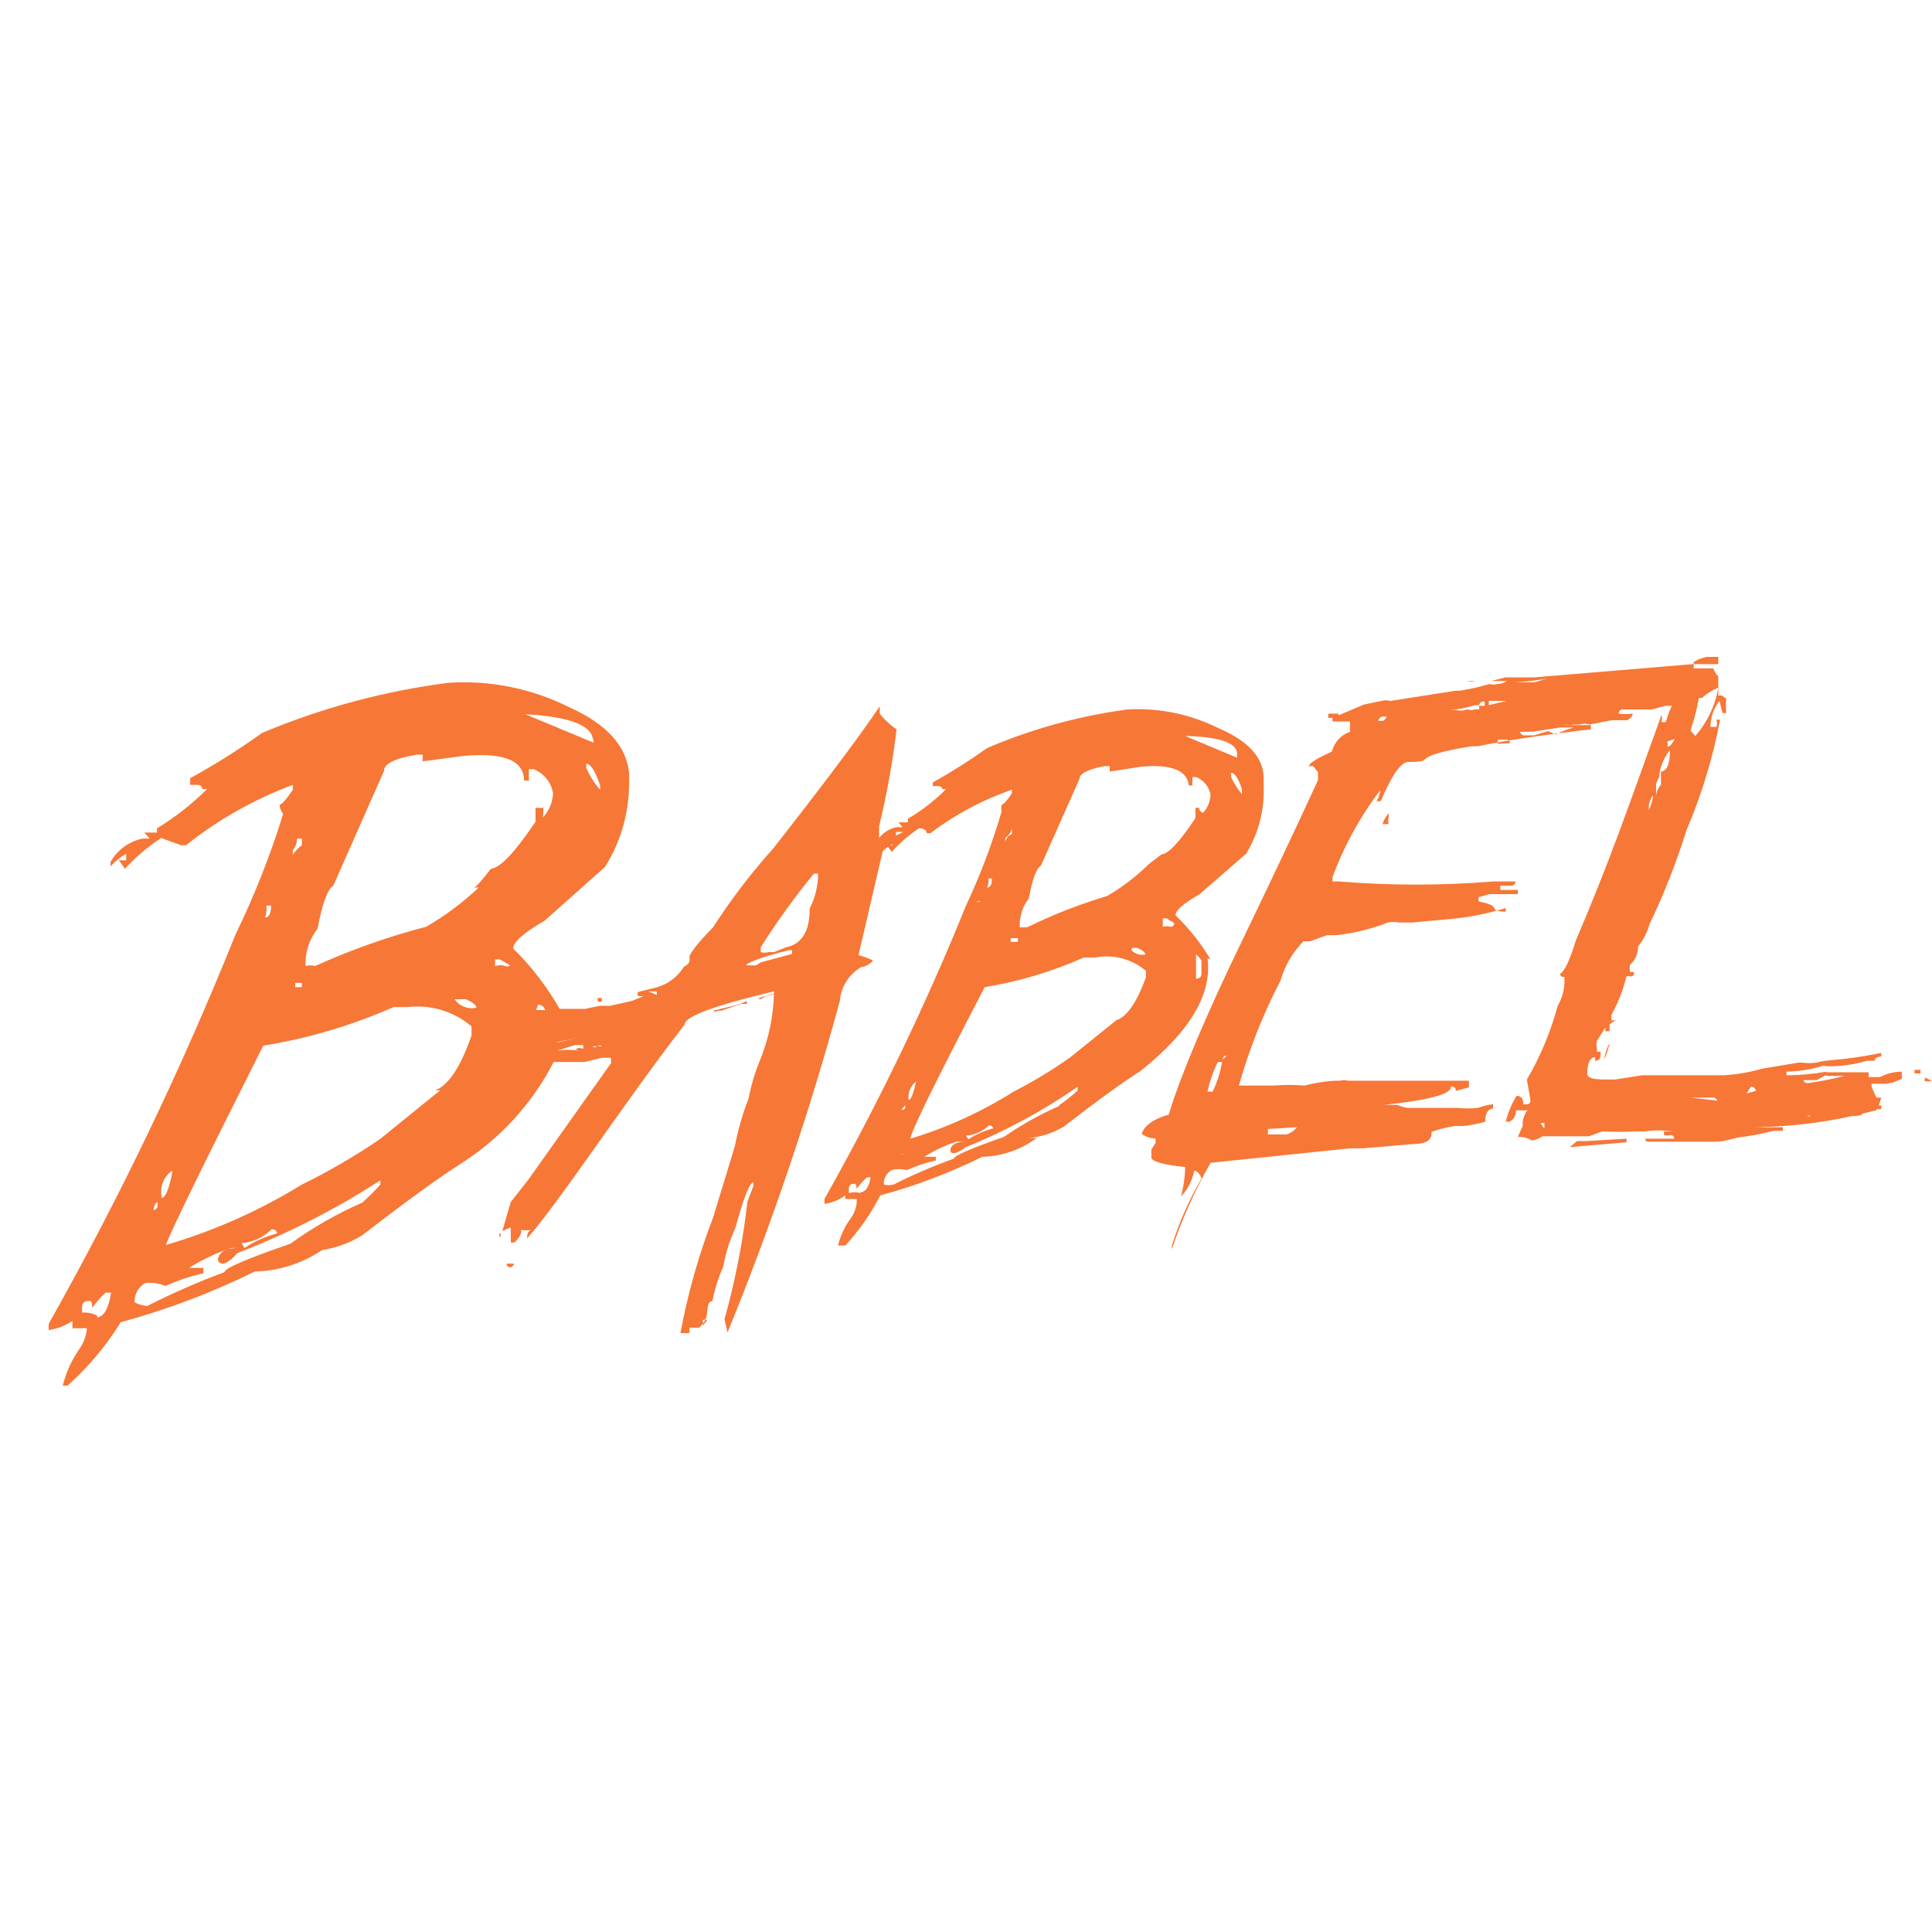
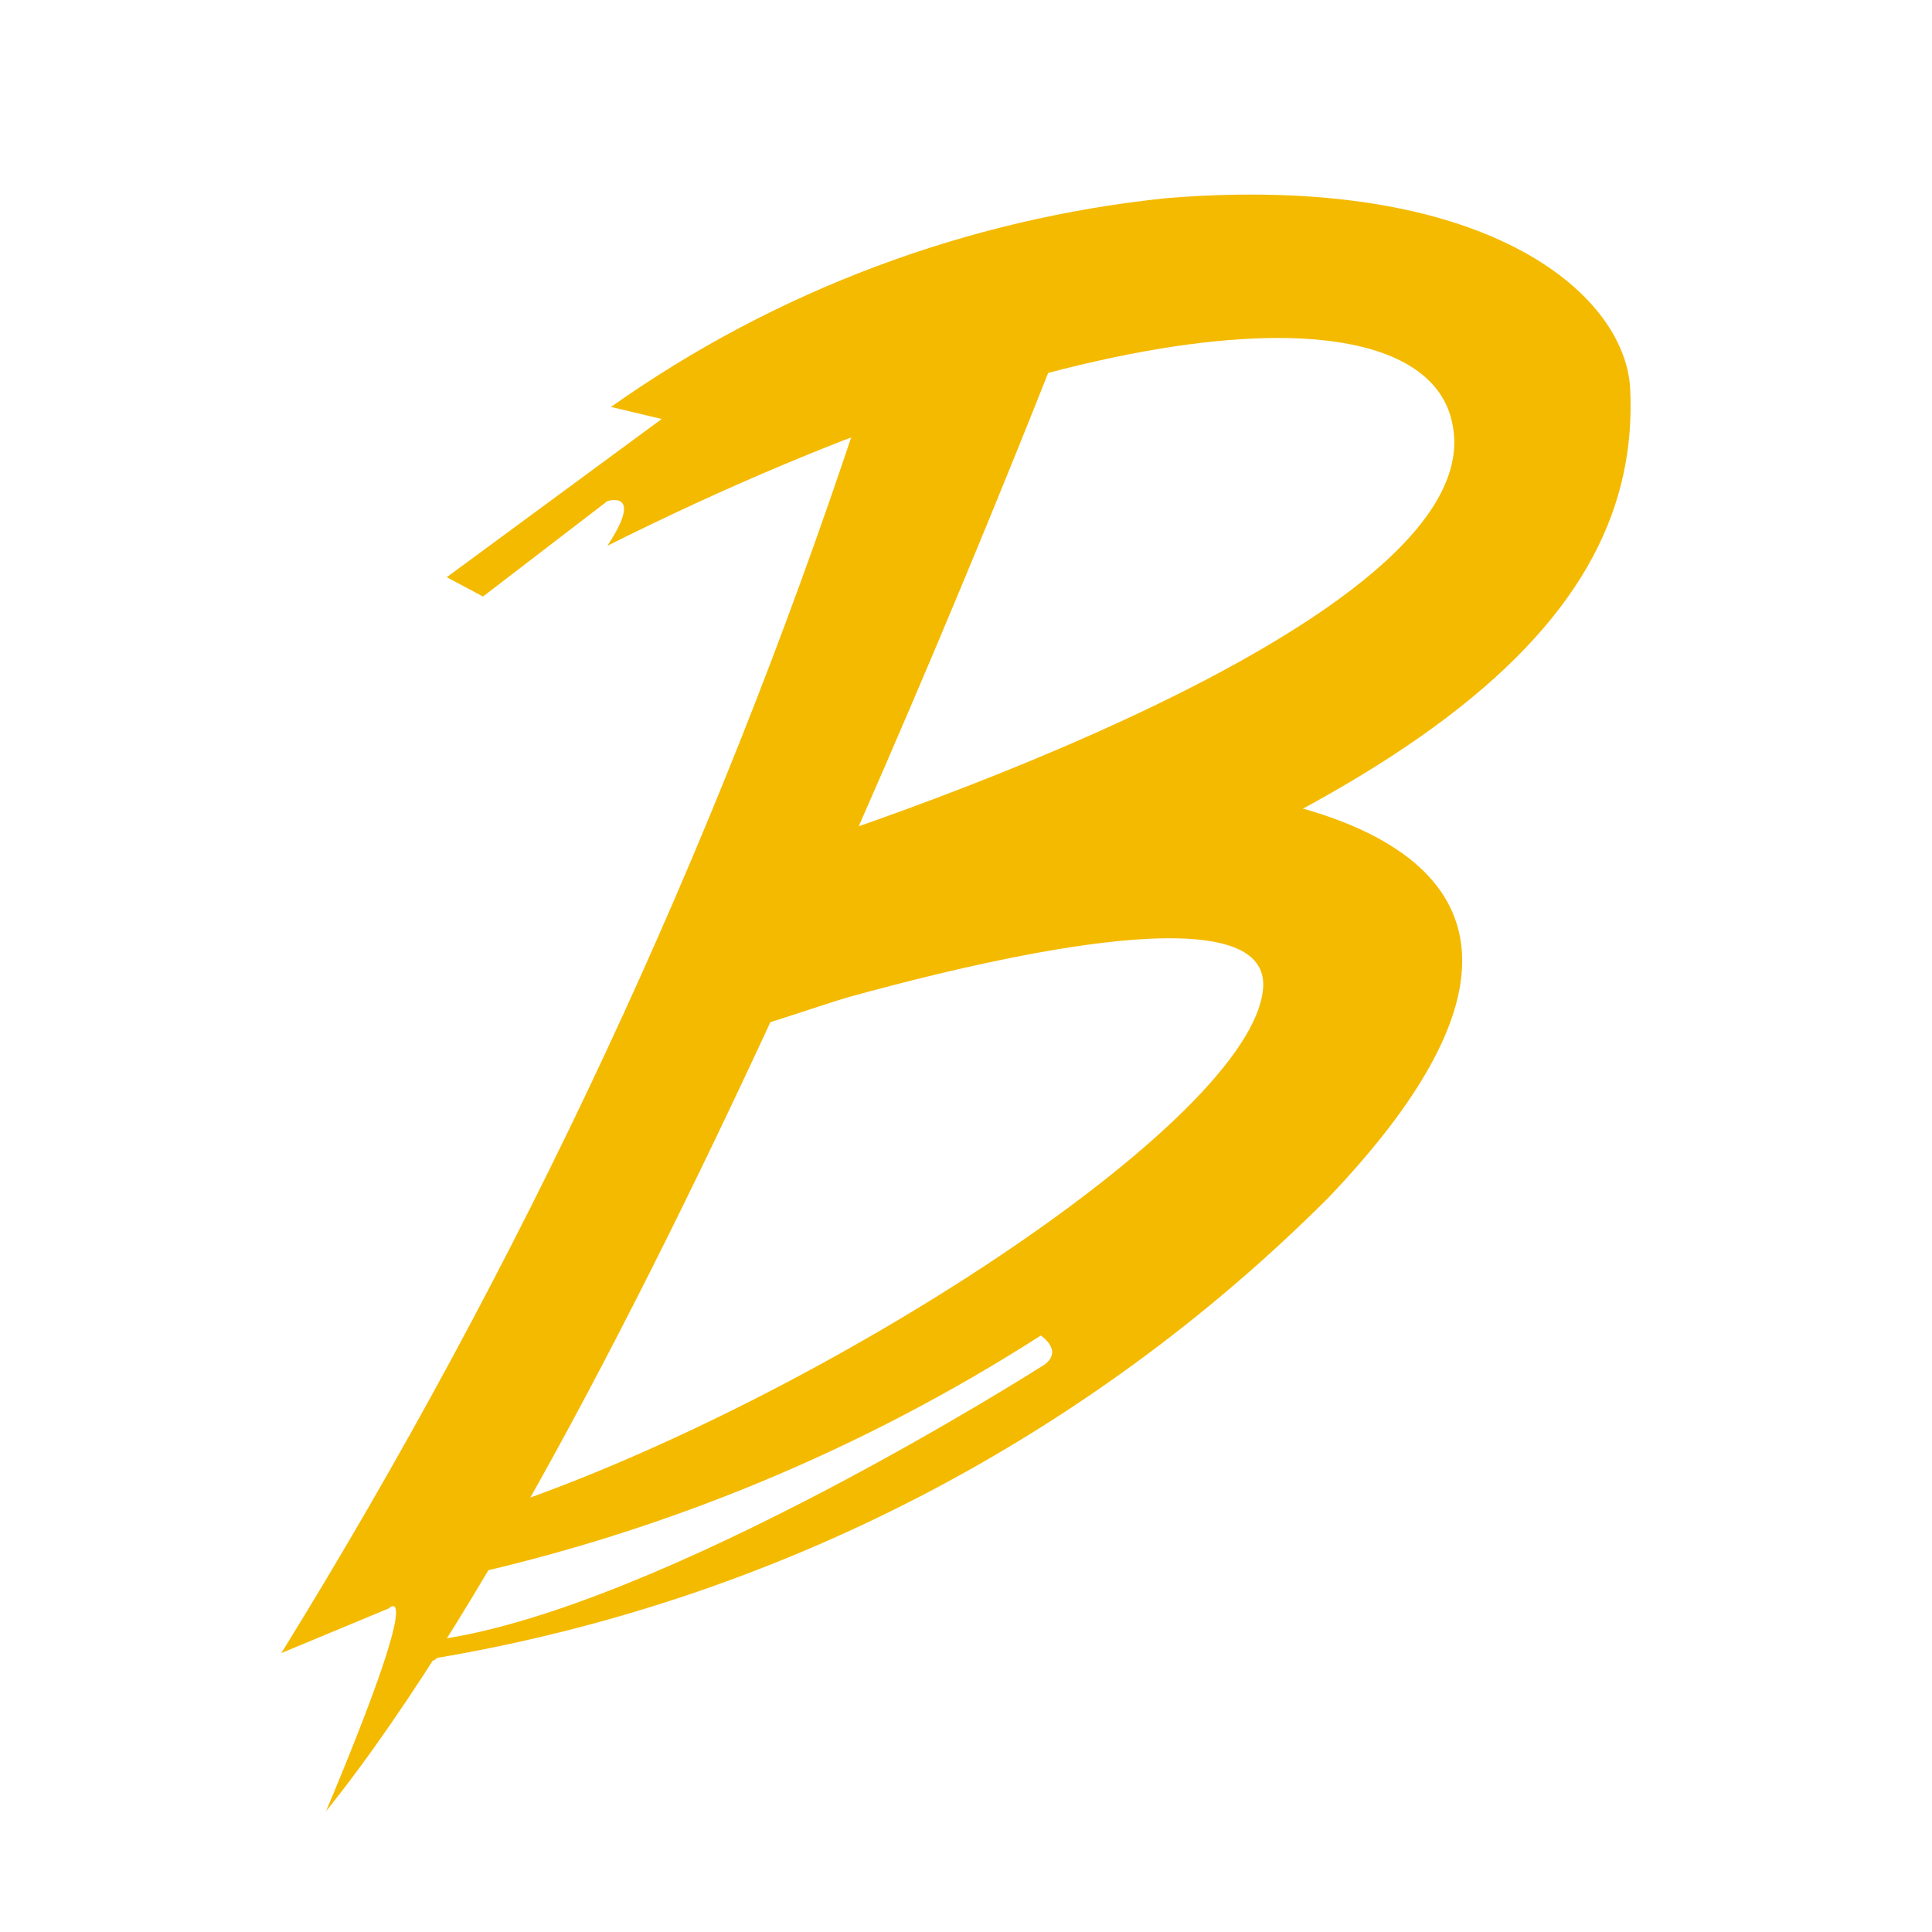
- <svg xmlns="http://www.w3.org/2000/svg" id="Bases" viewBox="0 0 32 32">
+ <svg xmlns="http://www.w3.org/2000/svg" id="Calque_1" data-name="Calque 1" viewBox="0 0 16 16">
  <defs>
-     <style>.cls-1{fill:#f77737;}</style>
+     <style>.cls-1{fill:#f4ba00;}</style>
  </defs>
-   <g id="_编组_" data-name="&lt;编组&gt;">
-     <g id="_编组_2" data-name="&lt;编组&gt;">
-       <path id="_复合路径_" data-name="&lt;复合路径&gt;" class="cls-1" d="M22.9,13.65v0H23a.26.26,0,0,1,0-.11v-.07S22.92,13.56,22.9,13.65Zm-.73-1.76v-.07H22v.07Zm-2.12,4a3.51,3.51,0,0,0-.58-.73q0-.12.4-.35l.77-.67A2,2,0,0,0,20.93,13v-.11q0-.51-.75-.83a3,3,0,0,0-1.5-.31,8.91,8.91,0,0,0-2.33.64,9.5,9.5,0,0,1-.9.57v.06l.09,0s.06,0,.07.05l.06,0h0v0a3.15,3.15,0,0,1-.63.49l0,.06h0l-.07,0s0,0-.09,0v0l.07.08-.1,0a.5.5,0,0,0-.29.18l0-.19a13.71,13.71,0,0,0,.29-1.61v0a1.21,1.21,0,0,1-.28-.26.93.93,0,0,0,0-.12v0h0q-.46.69-1.76,2.35a10.31,10.31,0,0,0-1,1.31q-.41.42-.39.51t-.09.14a0,0,0,0,1,0,0,.79.79,0,0,1-.52.36l-.24.06a.06.06,0,0,0,0,.07v0l.09,0v0l-.2.08-.36.08H9.85s.15,0,.08,0l-.24.05q-.21,0-.23,0h0s0,0,0,0v0l-.19,0a4.65,4.65,0,0,0-.77-1q0-.16.52-.46l1-.89a2.6,2.6,0,0,0,.4-1.4v-.15q-.06-.68-1-1.1a3.88,3.88,0,0,0-2-.4,11.89,11.89,0,0,0-3.08.83,11.65,11.65,0,0,1-1.19.75V13l.12,0q.08,0,.08.07l.08,0h0v0a4.5,4.5,0,0,1-.83.65l0,.07h0l-.09,0s0,0-.12,0v0l.09.1-.12,0a.79.79,0,0,0-.53.39l0,.07a1.12,1.12,0,0,1,.26-.21v.11l-.12,0,.1.14a3.09,3.09,0,0,1,.6-.51Q3,14,3,14h.08a6.47,6.47,0,0,1,1.77-1v.08q-.16.24-.22.25a.27.27,0,0,0,.06.15,14,14,0,0,1-.79,2A54.44,54.44,0,0,1,.81,21.92a.27.27,0,0,0,0,.11,1,1,0,0,0,.39-.15h0V22h.08l.08,0s0,0,.08,0V22a.69.69,0,0,1-.13.35,1.81,1.81,0,0,0-.27.6v0h.08A4.83,4.83,0,0,0,2,21.9a12.23,12.23,0,0,0,2.22-.84,2.08,2.08,0,0,0,1.18-.4v0l-.19.06h0v0a1.77,1.77,0,0,0,.79-.26q1.1-.85,1.67-1.21a4.34,4.34,0,0,0,1.5-1.66l.13,0h.18a0,0,0,0,1,0,0c.17,0,.09,0,.2,0l.29-.07a0,0,0,0,0,0,0l.05,0h.1l0,.09L8.75,19.54l-.29.37-.14.48h0l.14-.06,0,.19v.06l0,0s0,0,0,0v0h.06q.13-.12.11-.21a.57.57,0,0,0,.19,0v0q-.09,0-.09.14v0h0c.48-.52,1.66-2.32,2.61-3.54q0-.2,1.48-.55h0a3.15,3.15,0,0,1-.24,1.16,3.22,3.22,0,0,0-.18.61,4.66,4.66,0,0,0-.23.8l-.36,1.18a10.77,10.77,0,0,0-.54,1.91h.1l.05,0a0,0,0,0,0,0,0l0-.09h.16s.09-.07.12-.18,0-.25.1-.26a2.47,2.47,0,0,1,.18-.57,2.51,2.51,0,0,1,.2-.64q.2-.74.3-.76v.06l-.1.26A12.36,12.36,0,0,1,12,21.85l.05.22h0a47.3,47.3,0,0,0,1.86-5.49.72.72,0,0,1,.35-.56l0,0v0a.32.32,0,0,0,.2-.11s-.09-.05-.24-.09l.4-1.72a.73.73,0,0,1,.16-.12V14l-.09,0,.08.11a2.41,2.41,0,0,1,.45-.39q.12,0,.13.08h.06a4.92,4.92,0,0,1,1.35-.72v.06q-.12.18-.17.19a.24.24,0,0,0,0,.11A10.75,10.75,0,0,1,16,15a41.67,41.67,0,0,1-2.34,4.85.2.2,0,0,0,0,.09A.75.75,0,0,0,14,19.8h0v.06h.07l.06,0s0,0,.06,0v.06a.54.54,0,0,1-.1.26,1.28,1.28,0,0,0-.21.45v0H14a3.66,3.66,0,0,0,.58-.83,9.29,9.29,0,0,0,1.69-.64,1.58,1.58,0,0,0,.9-.31v0l-.15,0h0v0a1.34,1.34,0,0,0,.6-.19q.84-.65,1.27-.92Q20.12,16.76,20,15.87Zm-.15,0,0,.23q0,.09-.09.09l0-.4Q19.89,15.87,19.89,15.91ZM2.39,14h0V14H2.5v0Zm-.78,7.79a.51.51,0,0,0-.25-.05v-.11s0-.07.08-.08.08,0,.09.11a1.47,1.47,0,0,1,.22-.25l.09,0Q1.78,21.8,1.61,21.82Zm8.33-8.71s-.12-.12-.23-.36v-.07q.11,0,.23.36Zm-.11-.86,0,.08-1.13-.47Q9.79,11.89,9.82,12.25ZM5,16.35H4.89v-.07H5Zm-.13-2.46H5V14s-.09.06-.15.16v-.08Q4.92,14,4.92,13.88Zm-.34.79v.15h0v-.15ZM4.41,15h.08q0,.19-.1.2h0A.38.38,0,0,0,4.41,15Zm-.13.39h0v0l-.07.12H4.17v0A.1.1,0,0,0,4.28,15.35Zm-.13.36,0,.19h0l0-.19Zm-1.3,3.69q-.08.39-.17.4v0A.43.43,0,0,1,2.85,19.39Zm-.24.52v0a.07.07,0,0,1-.07.08v0S2.56,19.92,2.61,19.91ZM2.54,21h.12v0l-.12,0H2.47S2.49,21,2.54,21ZM6,19.92a6.39,6.39,0,0,0-1.19.68q-1.1.38-1.09.47a12.17,12.17,0,0,0-1.28.56.48.48,0,0,1-.21-.06.34.34,0,0,1,.18-.32.68.68,0,0,1,.33.05,3.17,3.17,0,0,1,.63-.21V21l-.24,0a3.36,3.36,0,0,1,.7-.33h.12v0q-.31,0-.34.19s0,.07.08.07.23-.15.23-.17A12.93,12.93,0,0,0,6.3,19.55v.07S6.19,19.75,6,19.92Zm-2,.67a.79.79,0,0,0,.5-.23q.08,0,.09.07a1.77,1.77,0,0,0-.54.24h0Zm3.29-2.53-1,.81A10.47,10.47,0,0,1,5,19.62a9.2,9.2,0,0,1-2.25,1h0q.05-.2,1.61-3.3a8.88,8.88,0,0,0,2.16-.64l.24,0A1.38,1.38,0,0,1,7.81,17v.15Q7.54,17.93,7.21,18.06Zm-2-1.12h.16v0H5.22Zm2.31-.39h.12q.17.08.17.14v0A.34.34,0,0,1,7.53,16.55Zm.33-1.85a4.75,4.75,0,0,1-.87.65A11.4,11.4,0,0,0,5.22,16a.31.31,0,0,0-.16,0v-.07a.94.94,0,0,1,.2-.55q.12-.63.26-.71l.84-1.9q0-.18.54-.27H7v.11l.68-.09q1-.09,1,.41h.08l0-.19h.08a.52.52,0,0,1,.32.4.61.61,0,0,1-.17.4Q9,13.5,9,13.38H8.87l0,.23q-.51.76-.74.78Q7.9,14.69,7.85,14.7ZM8.37,16A.29.29,0,0,0,8.2,16v-.11h.08l.17.1A.07.07,0,0,1,8.37,16Zm.54.64c.08,0,.11.06.12.09H9l0,0H9s0,0-.06,0l-.06,0ZM9,17v0l.1,0v0Zm.23.26.34-.07v0l-.35.08Zm.35.14a1.39,1.39,0,0,0-.35,0v0l.29-.09.14,0v.06C9.56,17.35,9.61,17.35,9.53,17.38Zm.31-.07a.06.06,0,0,1-.08,0l.09,0a.05.05,0,0,1,.07,0Zm.85-.91v0l.14,0v.06Zm.9,5.54a.23.23,0,0,0,0-.09h0a.05.05,0,0,1,.07,0v0Zm.63-5.31h-.06l-.26.09h-.06a.06.06,0,0,1-.08,0l.42-.1.14-.06,0,.05A.35.35,0,0,0,12.23,16.64Zm.33-.1v0l.08-.05.3-.07v0A2,2,0,0,0,12.55,16.54Zm0-.61-.08.05s0,0-.13,0,.21-.14.67-.25h.06v.06Zm.81-.88q0,.55-.39.63v0l-.2.08-.09,0a.22.22,0,0,1-.13,0l0-.08a12.36,12.36,0,0,1,.88-1.22h.07A1.27,1.27,0,0,1,13.41,15.05Zm1.43-1.22h0v-.06h.12v0Zm-.59,5.92a.37.37,0,0,0-.19,0v-.09s0-.05.06-.06.06,0,.07.08a1.11,1.11,0,0,1,.17-.19l.06,0Q14.38,19.74,14.25,19.75Zm6.32-6.61s-.09-.09-.18-.28V12.8q.09,0,.18.27Zm-.08-.66,0,.06-.86-.36Q20.46,12.21,20.49,12.47Zm-3.63,3.11h-.12v-.06h.12Zm-.1-1.87h0v.09s-.07,0-.11.12v-.06A.26.26,0,0,0,16.76,13.72Zm-.25.6v.11h0v-.11Zm-.14.22h.06q0,.15-.08.15h0A.3.3,0,0,0,16.37,14.53Zm-.1.3h0v0l-.05.09h-.06v0Q16.28,14.92,16.28,14.83Zm-.1.27,0,.15h0V15.1Zm-1,2.8q-.06.29-.12.3v0A.33.33,0,0,1,15.19,17.9Zm-.18.39v0a.05.05,0,0,1-.06.07v0S15,18.3,15,18.29Zm-.05.81h.09v0l-.09,0H14.9S14.92,19.12,15,19.11Zm2.6-.8a5.44,5.44,0,0,0-.91.51q-.83.29-.83.36a8.89,8.89,0,0,0-1,.43.35.35,0,0,1-.16,0,.25.25,0,0,1,.13-.24.52.52,0,0,1,.25,0,2.64,2.64,0,0,1,.48-.16v-.06l-.19,0a2.35,2.35,0,0,1,.53-.25H16v0q-.24,0-.26.14s0,.06.07.05S16,19,16,19a9.5,9.5,0,0,0,1.85-1v.06S17.73,18.18,17.55,18.3ZM16,18.81a.61.61,0,0,0,.38-.17s.06,0,.07.05a1.41,1.41,0,0,0-.41.18h0Zm2.5-1.92-.77.62a7.57,7.57,0,0,1-.94.57,7,7,0,0,1-1.71.78h0q0-.15,1.23-2.51a6.68,6.68,0,0,0,1.64-.49l.19,0a1,1,0,0,1,.84.22v.11Q18.76,16.79,18.51,16.89ZM17,16h.12v0H17Zm1.75-.3h.09q.13.06.13.11v0A.26.26,0,0,1,18.74,15.74ZM19,14.34a3.52,3.52,0,0,1-.66.5,8.62,8.62,0,0,0-1.33.52l-.12,0v-.06a.73.73,0,0,1,.15-.42q.09-.48.2-.54l.64-1.44q0-.13.41-.21h.09v.09l.51-.08q.76-.07.8.31h.06v-.14h.06a.39.39,0,0,1,.24.29.47.47,0,0,1-.12.3s-.06,0-.07-.08h-.06l0,.17q-.39.59-.56.6Q19,14.33,19,14.34Zm.26.87h.06l.13.08s0,.06-.06.06a.23.23,0,0,0-.13,0ZM9.9,16.59l.07,0v-.06l-.07,0ZM8.44,20.93l-.05,0a.06.06,0,0,0,.12,0v0Zm-.16-.44a.05.05,0,0,0,0-.07v0a.06.06,0,0,0,0,.07Zm23.6-2.64h0v.06H32S31.91,17.85,31.88,17.85Zm-.17-.13s0,0,0,0,0,0,0,0v0l0,0,0,0h0l0,.06.1,0h0v-.06Zm0,0h0Zm-4.58,1.1v.06h0v-.06Zm-1.28-2h0l-.06,0,0,.05s.06,0,.06-.06Zm4.13,1.65v.06H30l.08,0c.7-.08.78,0,.77-.13v0A4,4,0,0,1,29.93,18.49Zm-3.28-1.16-.06,0a1,1,0,0,0-.07.24v0S26.61,17.48,26.65,17.32Zm4.36,1v.06l.1,0v-.06Zm-4.78.59-.16,0L26,19v0l.94-.08v-.06Zm1.41-.15v-.06h0v.06Zm3.81-.88s0,0,0,0h0s0,0,0-.06l0-.06a.77.77,0,0,0-.36.09v0l-.19,0q0-.09,0-.08h-.1c-.11,0-.17,0-.23,0s0,0,0,0h-.11l-.07,0s0,0,0,0l0,0v0h-.19v.06l.08,0h.07l.08,0,.07,0v0a4.82,4.82,0,0,1-.61.12l0,0h0s-.06,0-.07-.05l.13,0,.09,0c.1-.05.11-.07.16-.08v-.06a3.73,3.73,0,0,1-.66.06h0v-.06a2.15,2.15,0,0,0,.58-.09s0,0,0,0a.12.12,0,0,1,.08,0h0a2.13,2.13,0,0,0,.67-.09v0l.07,0h.06c0-.06.08-.07.11-.07v-.06c-.7.14-.88.1-1.07.16v0a.91.91,0,0,1-.24,0l-.06,0s0,0,0,0h0l-.6.1s0,0,0,0a2.91,2.91,0,0,1-.64.11l-.08,0s0,0,0,0l-.25,0-.17,0s0,0,0,0l-.25,0h0s0,0,0,0l-.05,0H27.2l-.45.07h-.17s0,0,0,0q-.29,0-.29-.09,0-.27.13-.28h0l0,.06h0q.09,0,.09-.09v-.06h-.06v-.06a.22.22,0,0,1,0-.12l.14-.22v.06h.07v-.06l0-.05a.23.23,0,0,1,.12-.07v0h-.09v-.09a2.54,2.54,0,0,0,.25-.64l.06,0a.05.05,0,0,0,.06-.07H27v0a.22.22,0,0,1,0-.12.39.39,0,0,0,.13-.3s0,0,0,0,.14-.17.19-.37a11.49,11.49,0,0,0,.61-1.55,8.79,8.79,0,0,0,.56-1.84h-.06a.21.21,0,0,1,0,.12l-.1,0v0a.7.7,0,0,1,.15-.43h0l.05.2h.06a2.18,2.18,0,0,1,0-.24s0,0-.07-.05l-.06,0s0-.15,0-.32h0a.24.24,0,0,1-.08-.13l-.33,0a.28.28,0,0,0,0-.1s.07-.06.22-.09l.07,0,.06,0s0,0,0,0l.06,0s0,0,0,0h0V11h-.36l-.06,0v0l-2.64.22h-.33s0,0-.07,0l-.07,0-.23.06h-.27a.23.23,0,0,1-.13,0l.66,0a.31.31,0,0,1-.16.05.23.23,0,0,1-.13,0,3.75,3.75,0,0,1-.49.11l-.07,0-1.08.17a.27.27,0,0,0-.15,0l-.29.06-.52.22,0,.06.11,0,.18,0,0,.17a.47.47,0,0,0-.3.33q-.38.17-.38.24v0h0l.07,0,.08.1v.13s-.43.95-1.29,2.73-1.14,2.65-1.18,2.81q-.38.11-.45.32s.08.07.23.08v.07l-.07.11v.13q0,.1.56.16s0,0,0,0a2,2,0,0,1-.07.49h0a.87.87,0,0,0,.22-.43h0s.08,0,.12.13a5.47,5.47,0,0,0-.49,1.11l0,.06h0a8.07,8.07,0,0,1,.64-1.43l2.31-.24.07,0s0,0,0,0h.07l.07,0s0,0,0,0l.83-.07q.33,0,.31-.2s.13-.06.39-.1l.11,0s.13,0,.39-.07q0-.21.13-.22v-.07a1.11,1.11,0,0,0-.25.06,1.48,1.48,0,0,1-.33,0l-.11,0-.58,0-.07,0s0,0,0,0h0l-.07,0s-.06,0-.18-.05l-.07,0h-.14v0q1.12-.12,1.1-.3a.06.06,0,0,1,.08.07l.22-.06V17.9l-1.78,0s0,0,0,0l-.22,0a.27.27,0,0,0-.14,0l-.08,0a2.62,2.62,0,0,0-.5.08,3.2,3.2,0,0,0-.51,0l-.4,0-.18,0a9.19,9.19,0,0,1,.69-1.74,1.52,1.52,0,0,1,.38-.65l.11,0,.28-.1.15,0a3.42,3.42,0,0,0,.86-.21.41.41,0,0,1,.18,0l.22,0,.65-.06a4.46,4.46,0,0,0,.9-.18V15.1q-.18,0-.19-.06t-.26-.11v-.07l.18-.05.47,0v-.07h-.29v-.07l.18,0s.07,0,.07-.07q-.36,0-.37,0a15.7,15.7,0,0,1-2.55,0l-.11,0,0-.07a5.55,5.55,0,0,1,.79-1.44.38.38,0,0,1-.06.18v0h.07q.27-.64.45-.65c.53,0-.07-.08,1.06-.26l.1,0q.67-.14,1.87-.28v-.07l-.42,0V12a.23.23,0,0,0,.13,0v0l.1,0a.3.3,0,0,1,.17,0l.36-.07.26,0q.1-.06.09-.11v0a.87.87,0,0,1-.23,0s0-.06.06-.07l.49,0,.23-.06s0,0,0,0l.1,0h0a2,2,0,0,0-.1.27h-.07a.25.25,0,0,0,0-.12h0c-.6,1.67-.87,2.45-1.42,3.74q-.15.49-.26.55s0,.06.07.05a.81.81,0,0,1-.11.48,4.94,4.94,0,0,1-.51,1.22l.06.35s0,.06-.06.06h-.06q0-.14-.11-.14h0a1.43,1.43,0,0,0-.18.43h.06a.2.2,0,0,0,.11-.19h.12l.07,0a.38.38,0,0,0-.08.21l0,.05-.08.18v0a.38.38,0,0,1,.23.06.4.4,0,0,0,.18-.07h.77l.22-.08a5.39,5.39,0,0,0,.55,0h.1l.05,0v0a1.55,1.55,0,0,1,.46,0v0h-.14v.06a.2.2,0,0,0,.11,0s.06,0,.06.06l-.19,0-.06,0c-.1,0-.07,0-.14,0l-.09,0s0,0,0,0,0,.06.06.05h.12l.49,0,.19,0s0,0,0,0l.09,0h.17c.14,0,.13,0,.42-.07,0,0,0,0,0,0v0a3.93,3.93,0,0,0,.58-.11h0c.12,0,.05,0,.08,0s0,0,0,0h.08v-.06h-.21a1,1,0,0,1-.19,0l-.42,0v0l.24,0h.08l0,0v0a8,8,0,0,0,2-.27c.08,0,.08-.08.13-.22l-.08,0A2.29,2.29,0,0,1,31,18s0,0,0-.05v0h.24A.6.6,0,0,0,31.45,17.89Zm-11.38.21H20a2.13,2.13,0,0,1,.17-.49h.07A1.72,1.72,0,0,1,20.08,18.09Zm.13-.53v0s0-.06.07-.07v0S20.26,17.56,20.21,17.56Zm1.45,1.12v0l-.18,0v0Zm-.22,0s-.05.08-.17.12l-.22,0H21V18.7Zm1.46-6.73h-.11v0s0-.06.07-.07h0l.07,0S22.94,11.93,22.9,11.94Zm1.65-.32h0v.07h-.1S24.51,11.63,24.55,11.62Zm-.42.14-.16,0v0a1.75,1.75,0,0,0,.42-.08s0,0,.07,0v.07h-.07a.23.23,0,0,1-.13,0A.25.25,0,0,1,24.13,11.76Zm.21.6v0l.26,0v0Zm.28-.23v0h.13v0Zm0-.45h0l0-.07.29,0v0Zm.15.64v-.07h.13a.06.06,0,0,1,.07.06Zm.81-1.08-.2.06h-.33A4.15,4.15,0,0,0,25.62,11.24Zm-.21.75v0l-.23,0v0Zm.37.18s0,0-.14-.06l-.23.07h-.16s-.07,0-.07-.06h.2l.46-.07h.23v0A1.24,1.24,0,0,0,25.78,12.16Zm2.35-.61h.06a.91.91,0,0,1,.27-.17,1.63,1.63,0,0,1-.38.8L28,12.1A3.67,3.67,0,0,0,28.14,11.55Zm-.39.68h0q-.07.13-.12.13v-.09Zm-.26.61a.87.87,0,0,1,.18-.43v0q0,.35-.15.36V13a.31.31,0,0,0-.08.18h0l0-.2S27.46,12.91,27.49,12.85Zm-.1.33a.78.78,0,0,1-.07.24h0v-.09Q27.35,13.18,27.39,13.18ZM25.52,18.6v0h.06v.09S25.53,18.64,25.52,18.6Zm2.67.07s0,0,0,0H28v0s0,0,0,0,0,0,0,0l.35,0v0A.34.34,0,0,0,28.19,18.67ZM28,18.18l-.2,0v0l.18,0,.16,0s0,0,0,0l.26,0s0,0,.05.05Zm.5-.07v0l.18,0v0s0,0,0,0A.82.82,0,0,0,28.53,18.1Zm.21,0v0h.1v0Zm.22,0v0L29,18a.07.07,0,0,1,.08.07Zm.27,0v0h.12v0Zm.16,0a0,0,0,0,1,0-.06l0,.05s0,0,0,0l0,.05Z" />
-     </g>
-   </g>
+   <path class="cls-1" d="M2.33,13.69A48.32,48.32,0,0,0,7.1,3.47C7.47,2.58,9,2.27,9,2.27S5.48,11.54,2.7,15c.84-2,.52-1.68.52-1.68Z" />
+   <path class="cls-1" d="M3.7,4.78,5.48,3.47l-.42-.1A9.69,9.69,0,0,1,9.67,1.64c2.62-.21,3.78.78,3.83,1.57.1,1.94-1.68,3.56-7.39,5.34l.26-1.46s6-1.84,5.66-3.57c-.21-1.15-3-1-7,1,.31-.47,0-.37,0-.37L4,4.94Z" />
+   <path class="cls-1" d="M6.21,8.5s4.35-1.41,4.25-.31-3.67,3.4-6.29,4.29a3.49,3.49,0,0,1-.37.58,14.85,14.85,0,0,0,4.82-2c.21.16,0,.26,0,.26s-3.14,2-5,2.26c-.11.26,0,.15,0,.15A13.66,13.66,0,0,0,11,9.92c3.15-3.3-1.41-3.41-1.41-3.41" />
</svg>
